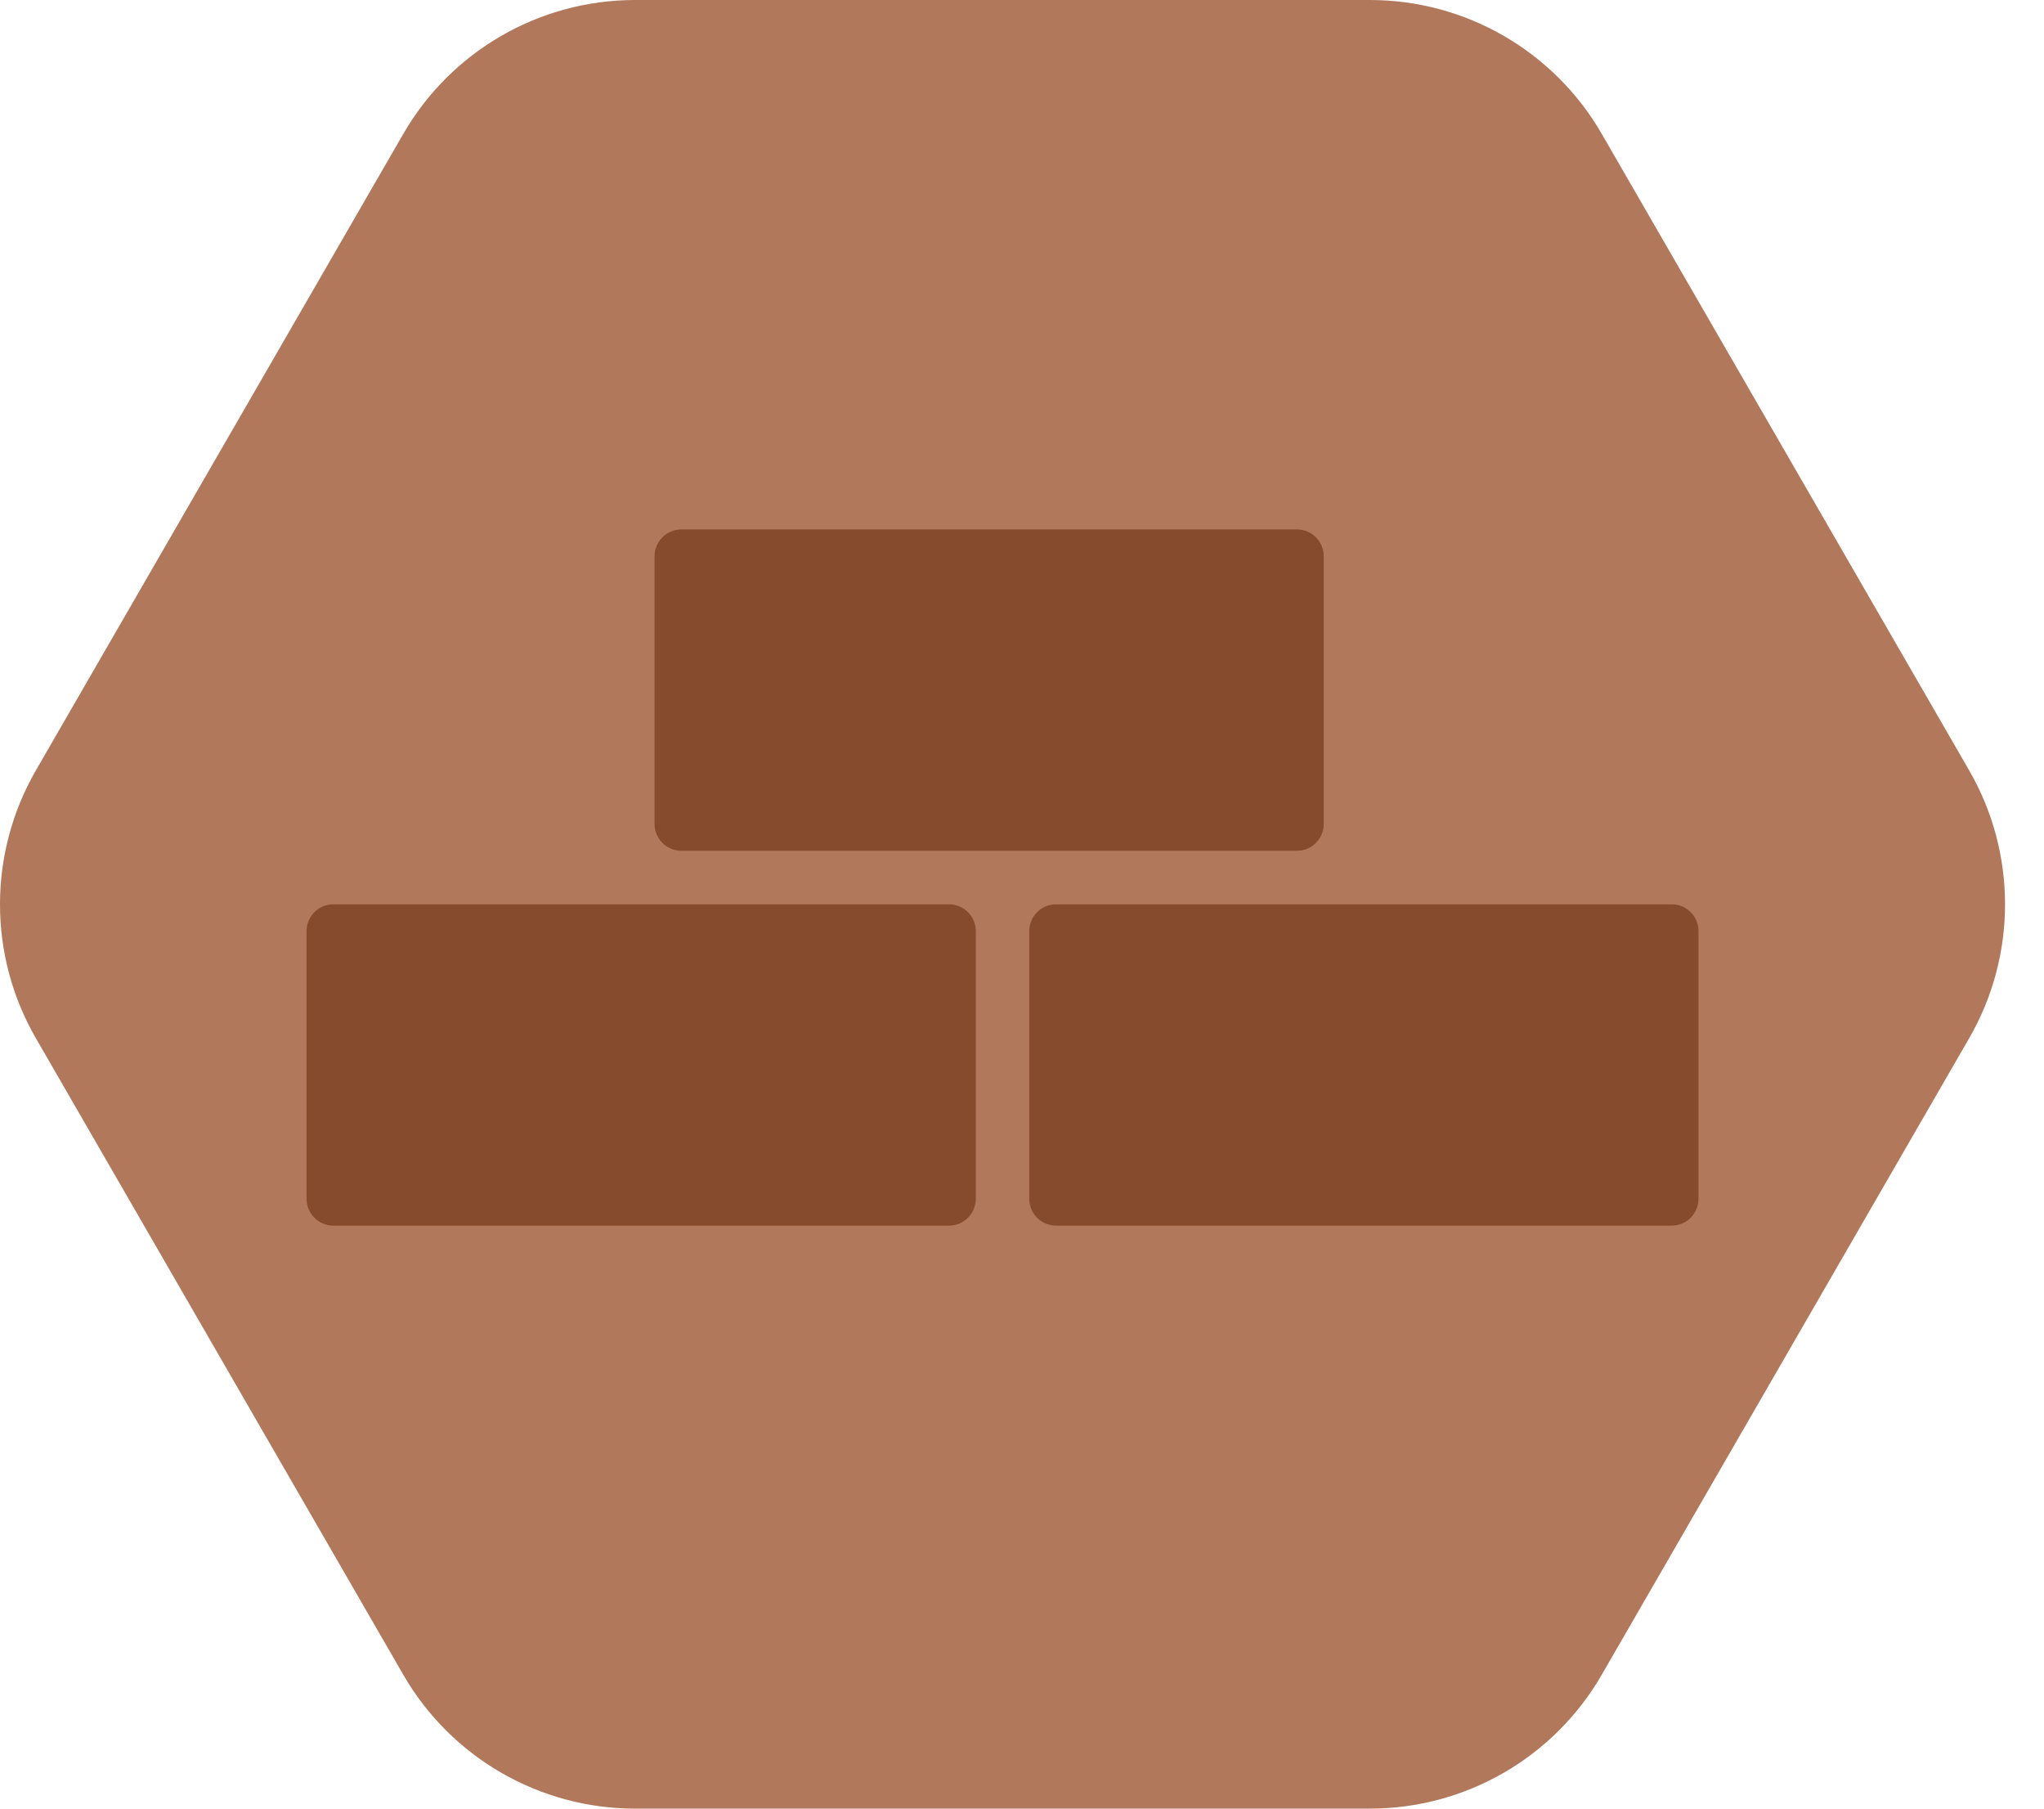
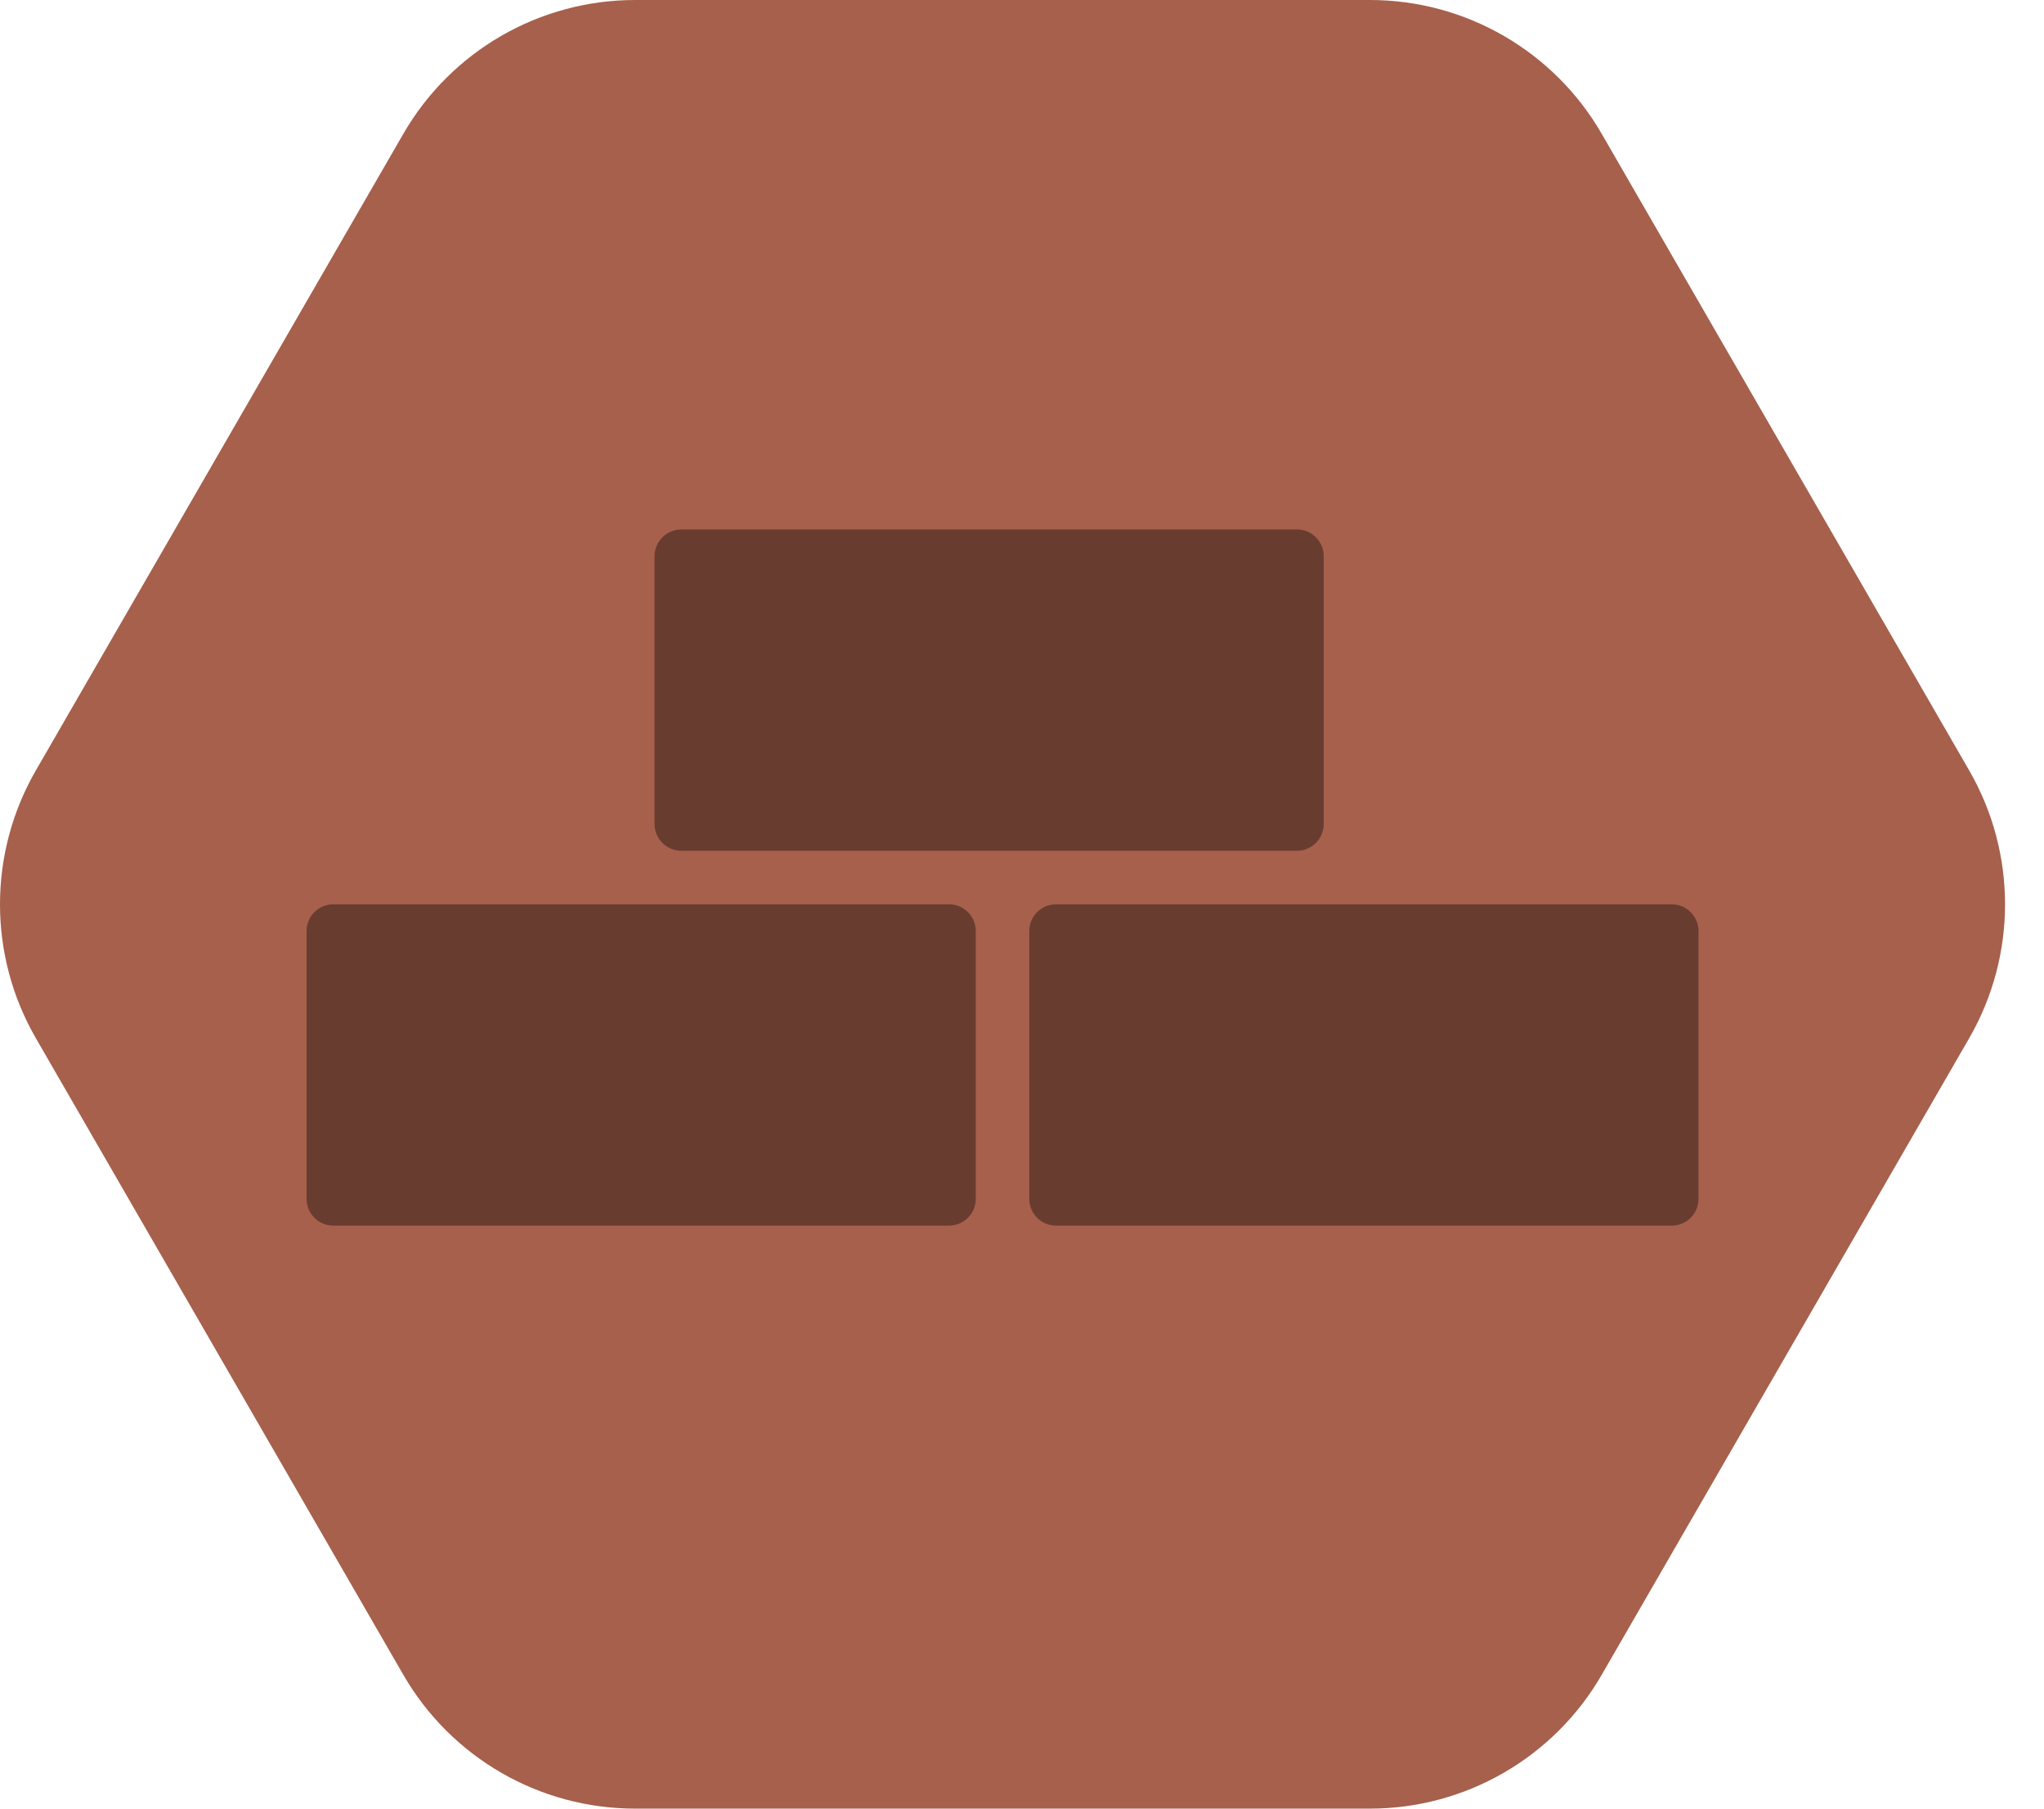
<svg xmlns="http://www.w3.org/2000/svg" width="52" height="46" viewBox="0 0 52 46" fill="none">
-   <path d="M50.097 19.595C51.313 21.702 51.313 24.298 50.097 26.405L40.749 42.595C39.533 44.702 37.285 46 34.852 46H16.157C13.724 46 11.476 44.702 10.26 42.595L0.912 26.405C-0.304 24.298 -0.304 21.702 0.912 19.595L10.26 3.405C11.476 1.298 13.724 -1.06345e-07 16.157 0L34.852 8.17178e-07C37.285 9.23524e-07 39.533 1.298 40.749 3.405L50.097 19.595Z" fill="#B1785B" />
-   <path d="M7.799 23.681C7.799 23.305 8.104 23 8.48 23H24.143C24.519 23 24.824 23.305 24.824 23.681V30.491C24.824 30.867 24.519 31.172 24.143 31.172H8.48C8.104 31.172 7.799 30.867 7.799 30.491V23.681Z" fill="#864A2C" />
-   <path d="M26.186 23.681C26.186 23.305 26.49 23 26.866 23H42.529C42.905 23 43.21 23.305 43.21 23.681V30.491C43.21 30.867 42.905 31.172 42.529 31.172H26.866C26.49 31.172 26.186 30.867 26.186 30.491V23.681Z" fill="#864A2C" />
-   <path d="M16.652 14.147C16.652 13.771 16.957 13.466 17.333 13.466H32.995C33.371 13.466 33.676 13.771 33.676 14.147V20.957C33.676 21.333 33.371 21.638 32.995 21.638H17.333C16.957 21.638 16.652 21.333 16.652 20.957V14.147Z" fill="#864A2C" />
+   <path d="M50.097 19.595C51.313 21.702 51.313 24.298 50.097 26.405L40.749 42.595C39.533 44.702 37.285 46 34.852 46H16.157C13.724 46 11.476 44.702 10.26 42.595L0.912 26.405C-0.304 24.298 -0.304 21.702 0.912 19.595L10.26 3.405C11.476 1.298 13.724 -1.06345e-07 16.157 0L34.852 8.17179e-07C37.285 9.23524e-07 39.533 1.298 40.749 3.405L50.097 19.595Z" fill="#A6604C" />
+   <path d="M7.799 23.681C7.799 23.305 8.104 23 8.48 23H24.143C24.519 23 24.824 23.305 24.824 23.681V30.491C24.824 30.867 24.519 31.172 24.143 31.172H8.48C8.104 31.172 7.799 30.867 7.799 30.491V23.681Z" fill="#693C30" />
+   <path d="M26.186 23.681C26.186 23.305 26.49 23 26.866 23H42.529C42.905 23 43.21 23.305 43.21 23.681V30.491C43.21 30.867 42.905 31.172 42.529 31.172H26.866C26.49 31.172 26.186 30.867 26.186 30.491V23.681Z" fill="#693C30" />
+   <path d="M16.652 14.147C16.652 13.771 16.957 13.466 17.333 13.466H32.995C33.371 13.466 33.676 13.771 33.676 14.147V20.957C33.676 21.333 33.371 21.638 32.995 21.638H17.333C16.957 21.638 16.652 21.333 16.652 20.957V14.147Z" fill="#693C30" />
</svg>
